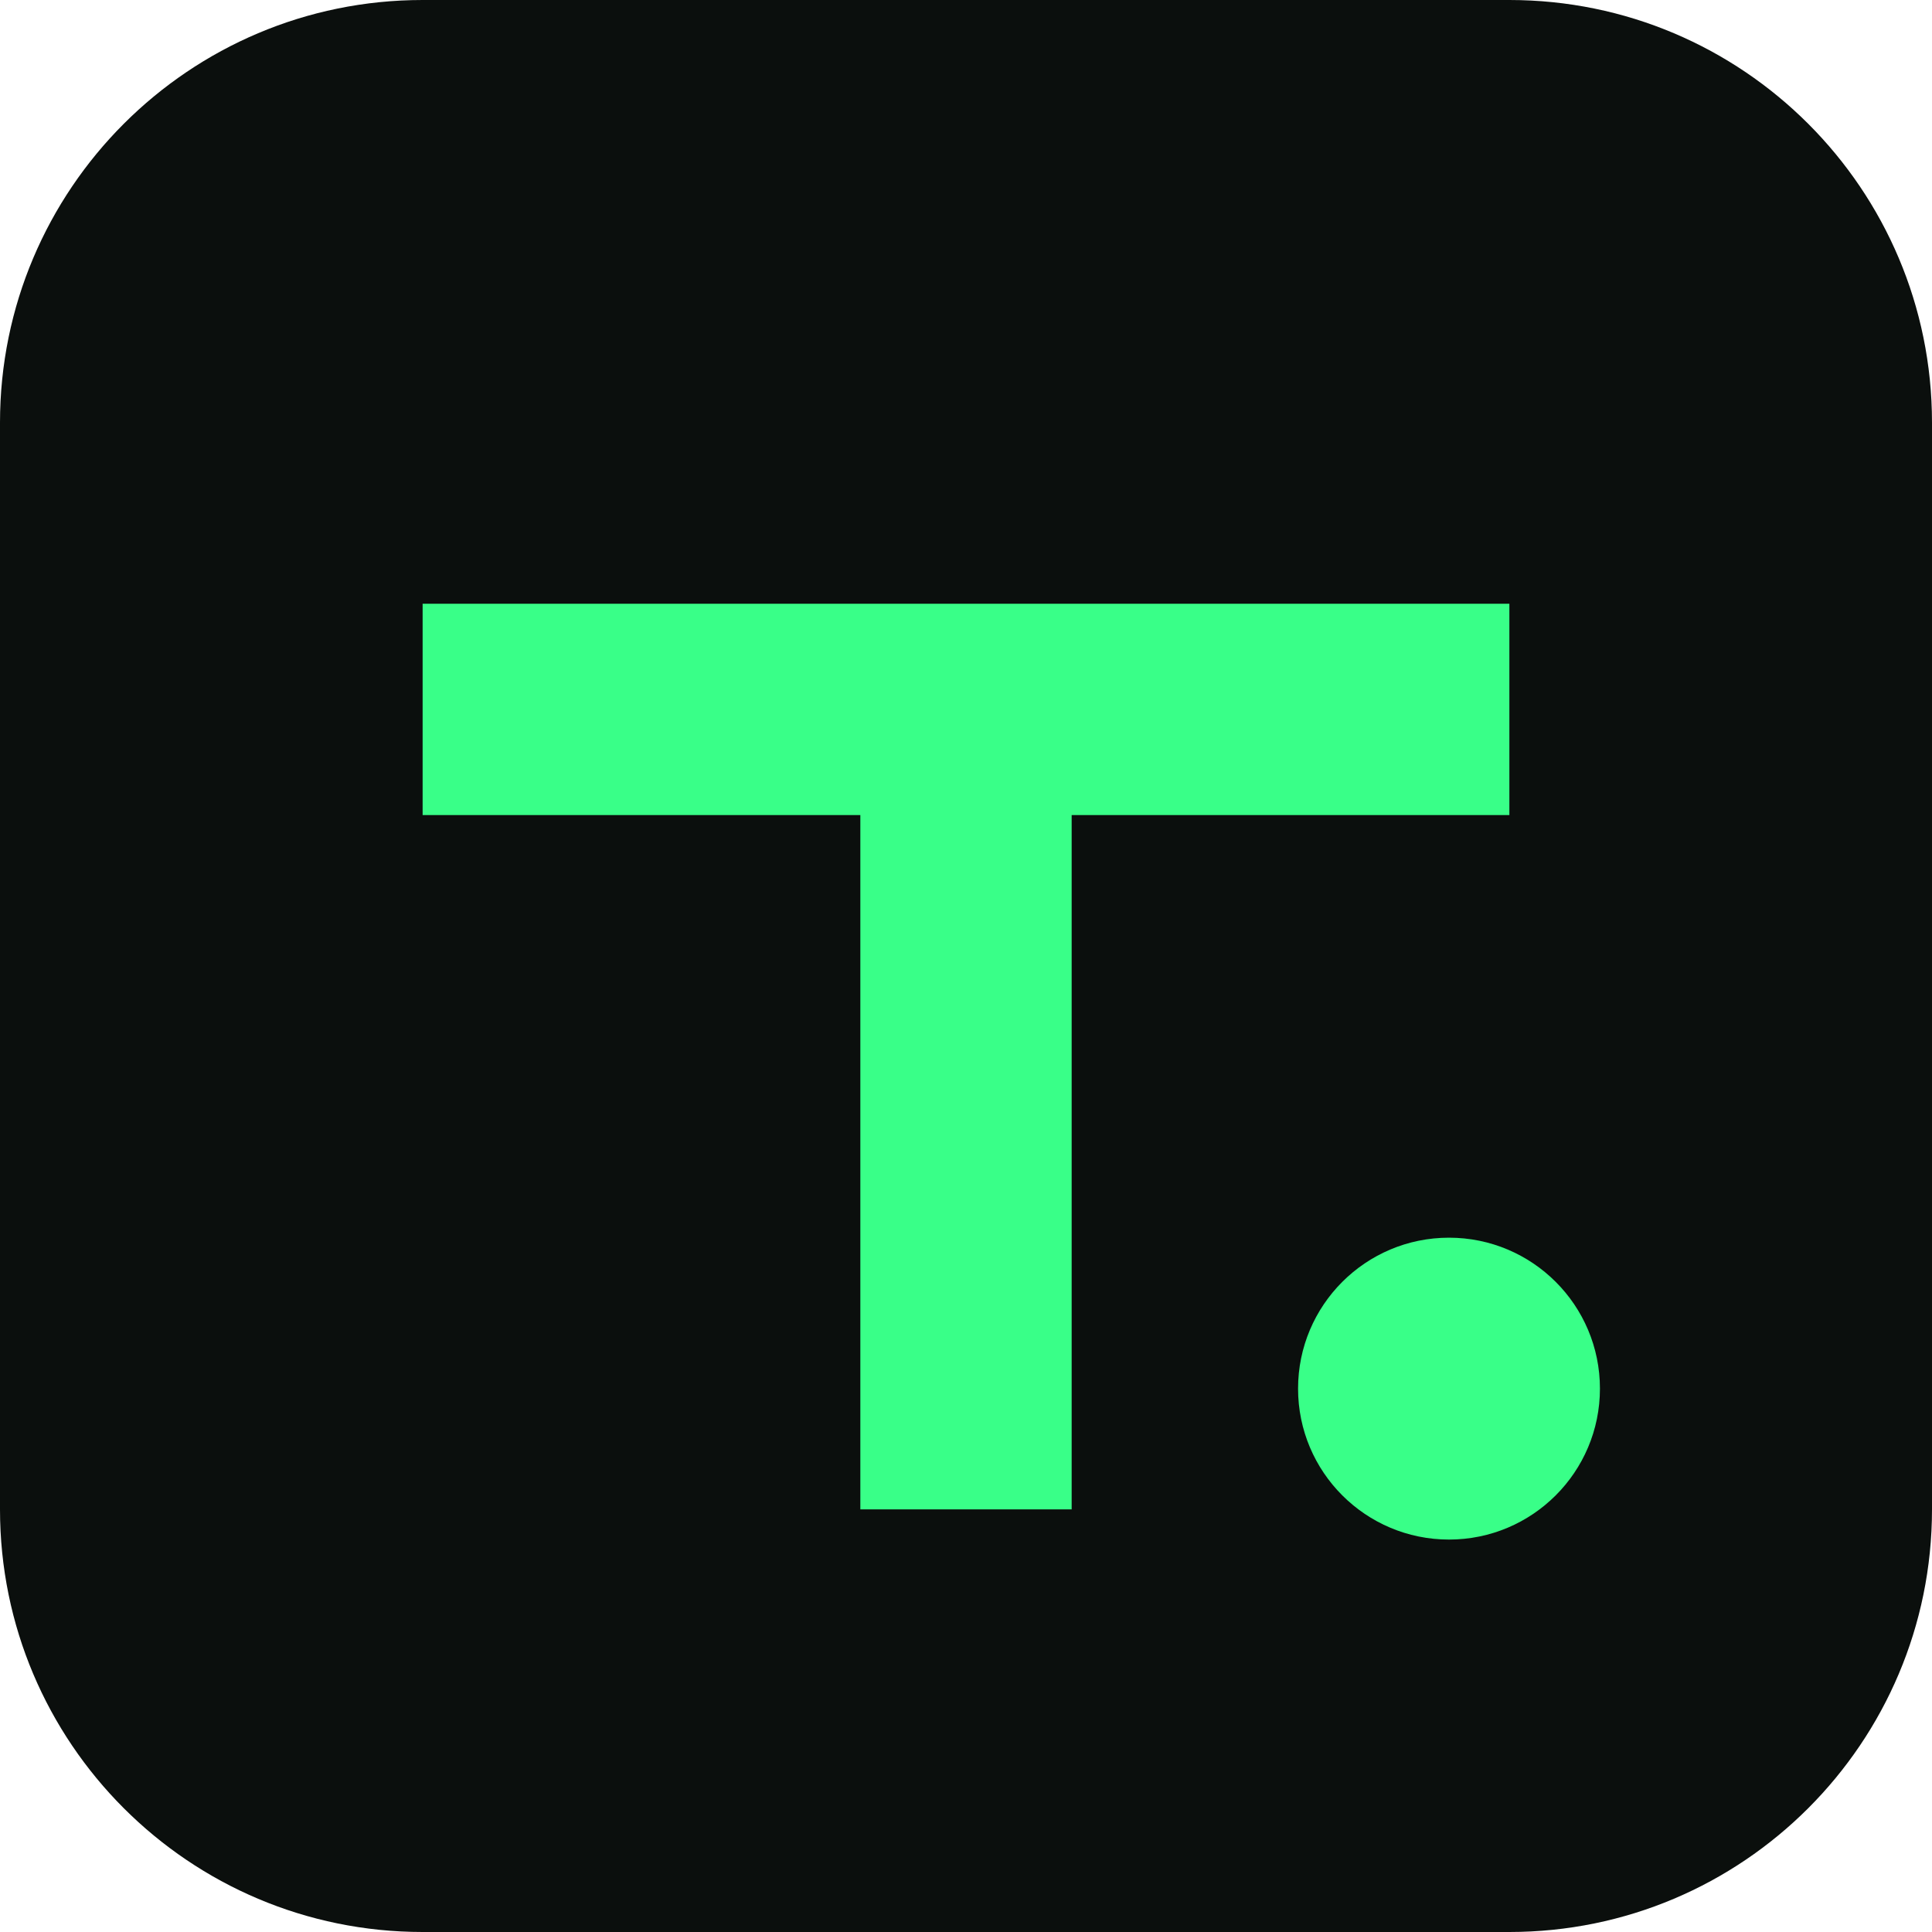
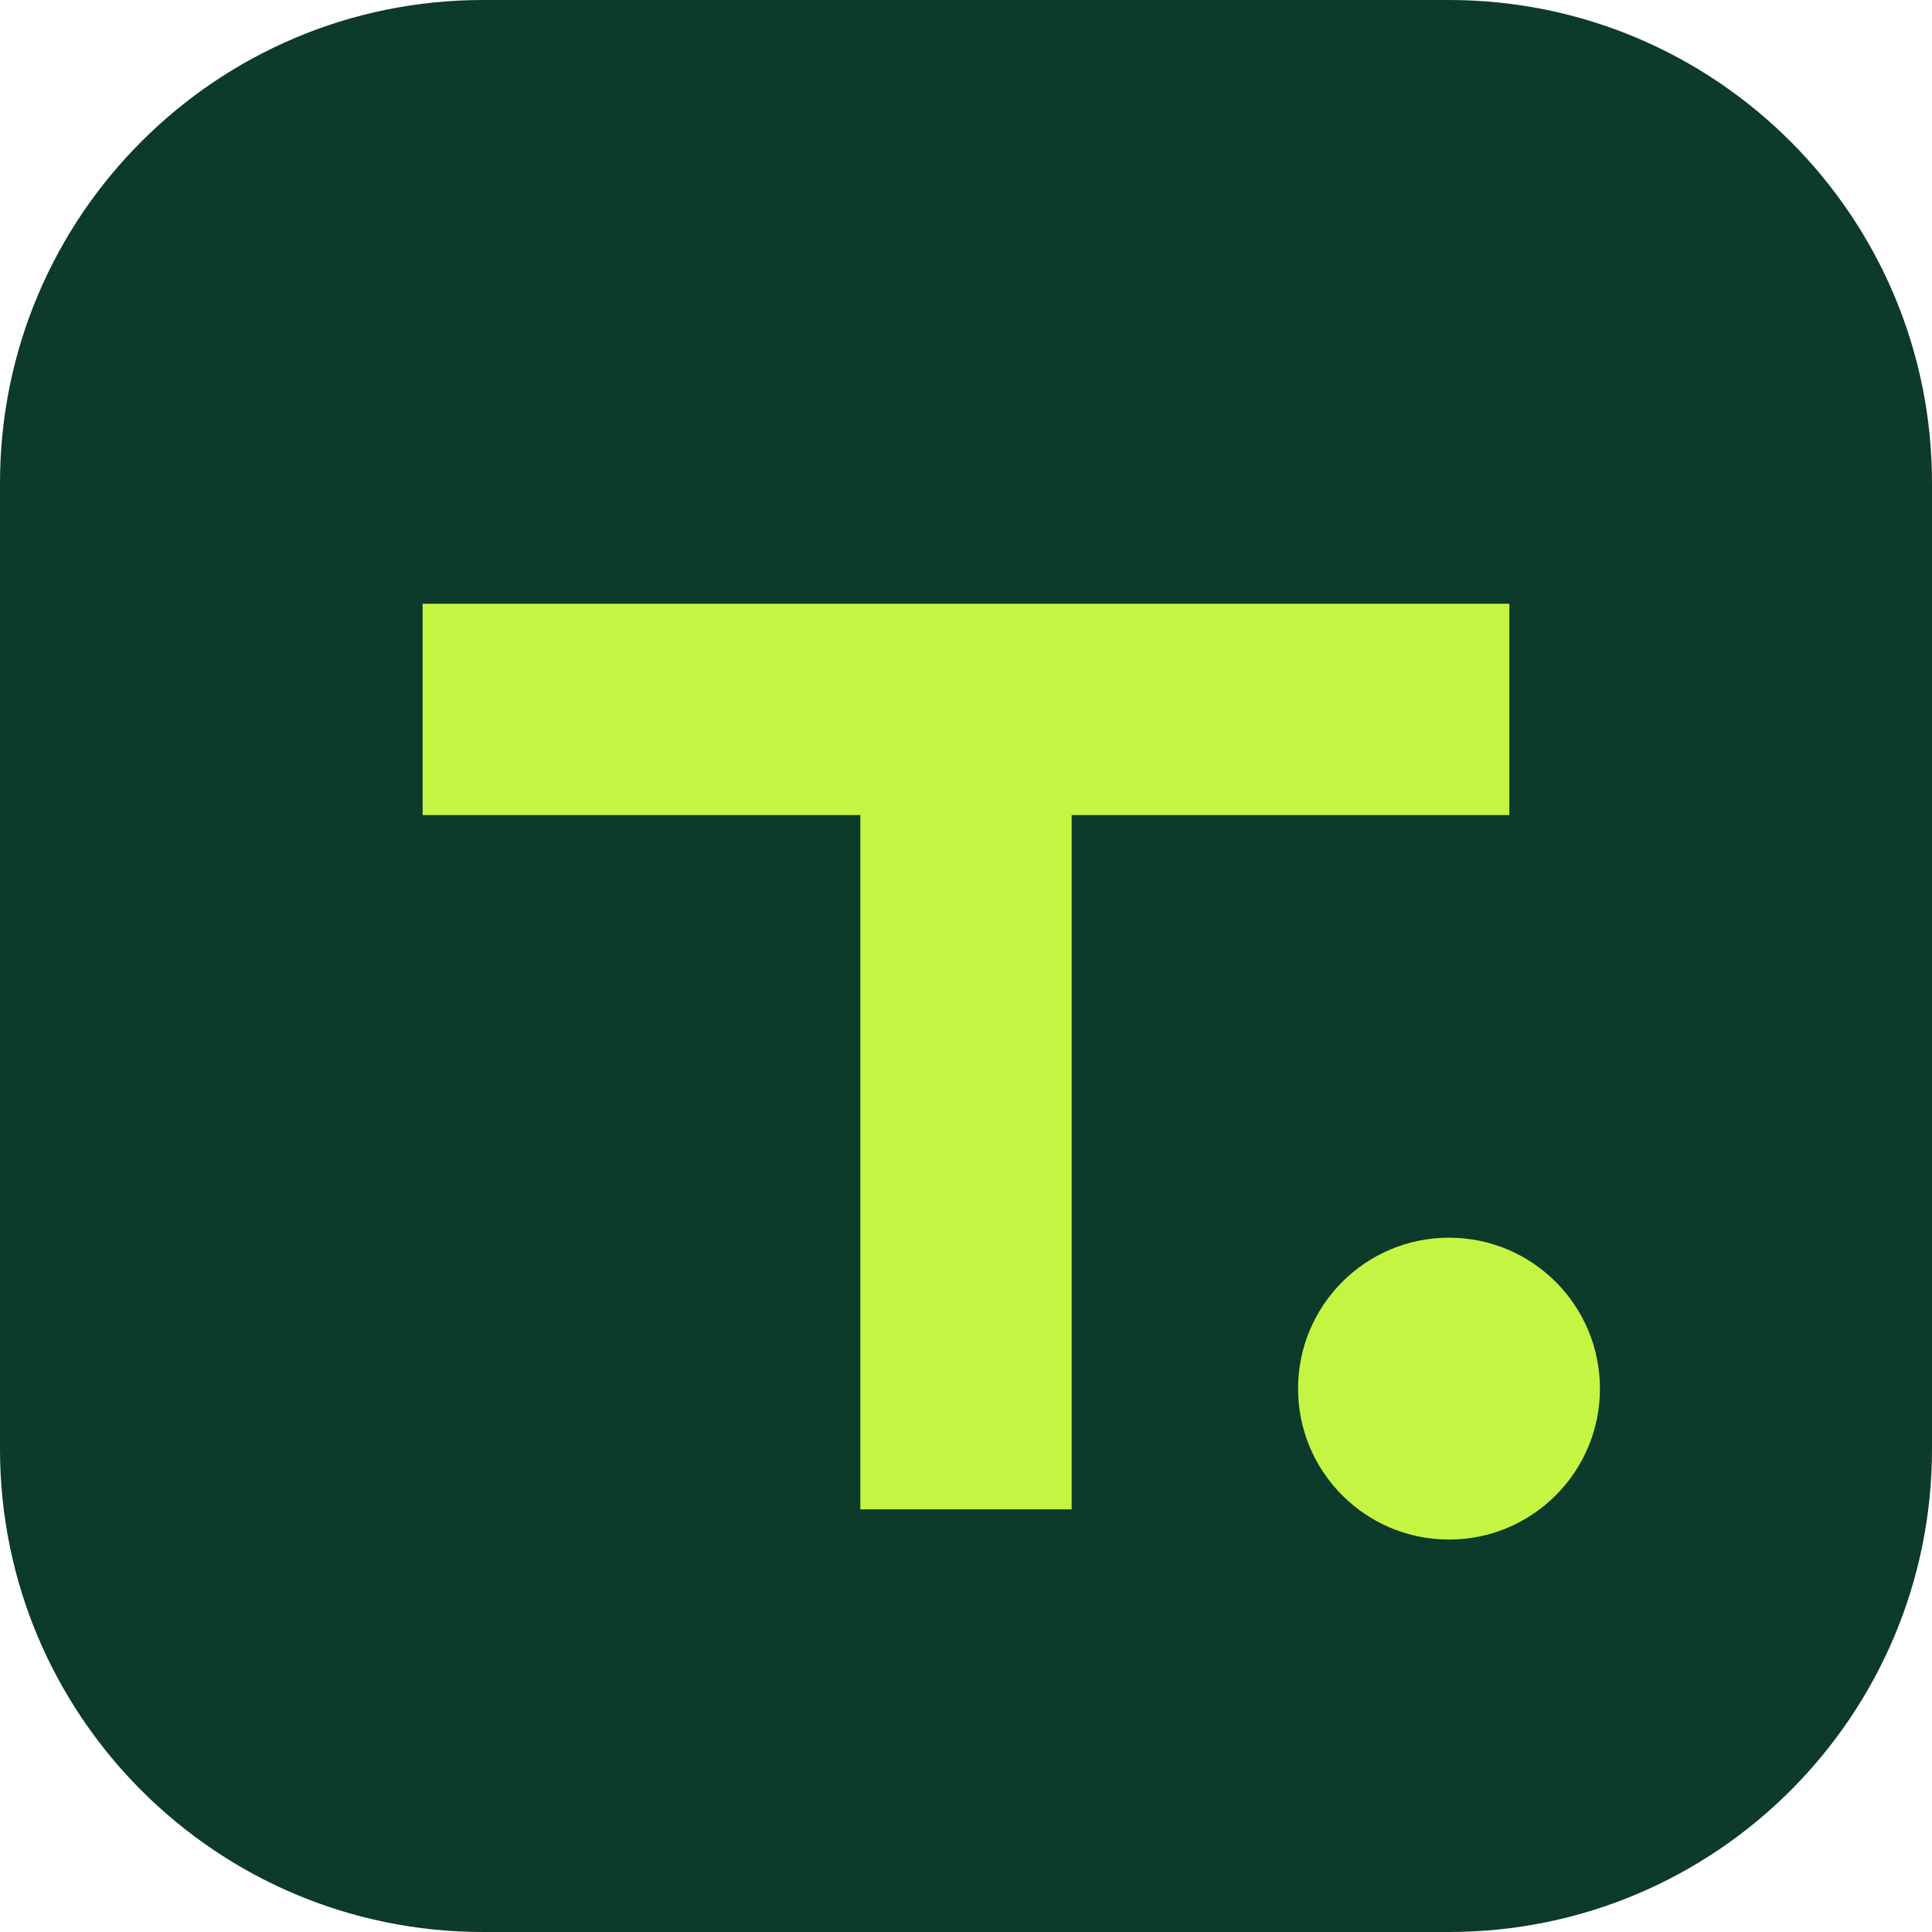
<svg xmlns="http://www.w3.org/2000/svg" viewBox="0 0 64 64">
-   <rect width="64" height="64" rx="14" fill="#0b0f0d" />
-   <path d="M14 20h36v7H35.5v23h-7V27H14z" fill="#39ff88" />
-   <circle cx="48" cy="46" r="5" fill="#39ff88" />
+   <rect width="64" height="64" rx="16" fill="#0c3a2b" />
+   <path d="M14 20h36v7H35.5v23h-7V27H14z" fill="#c4f542" />
+   <circle cx="48" cy="46" r="5" fill="#c4f542" />
</svg>
